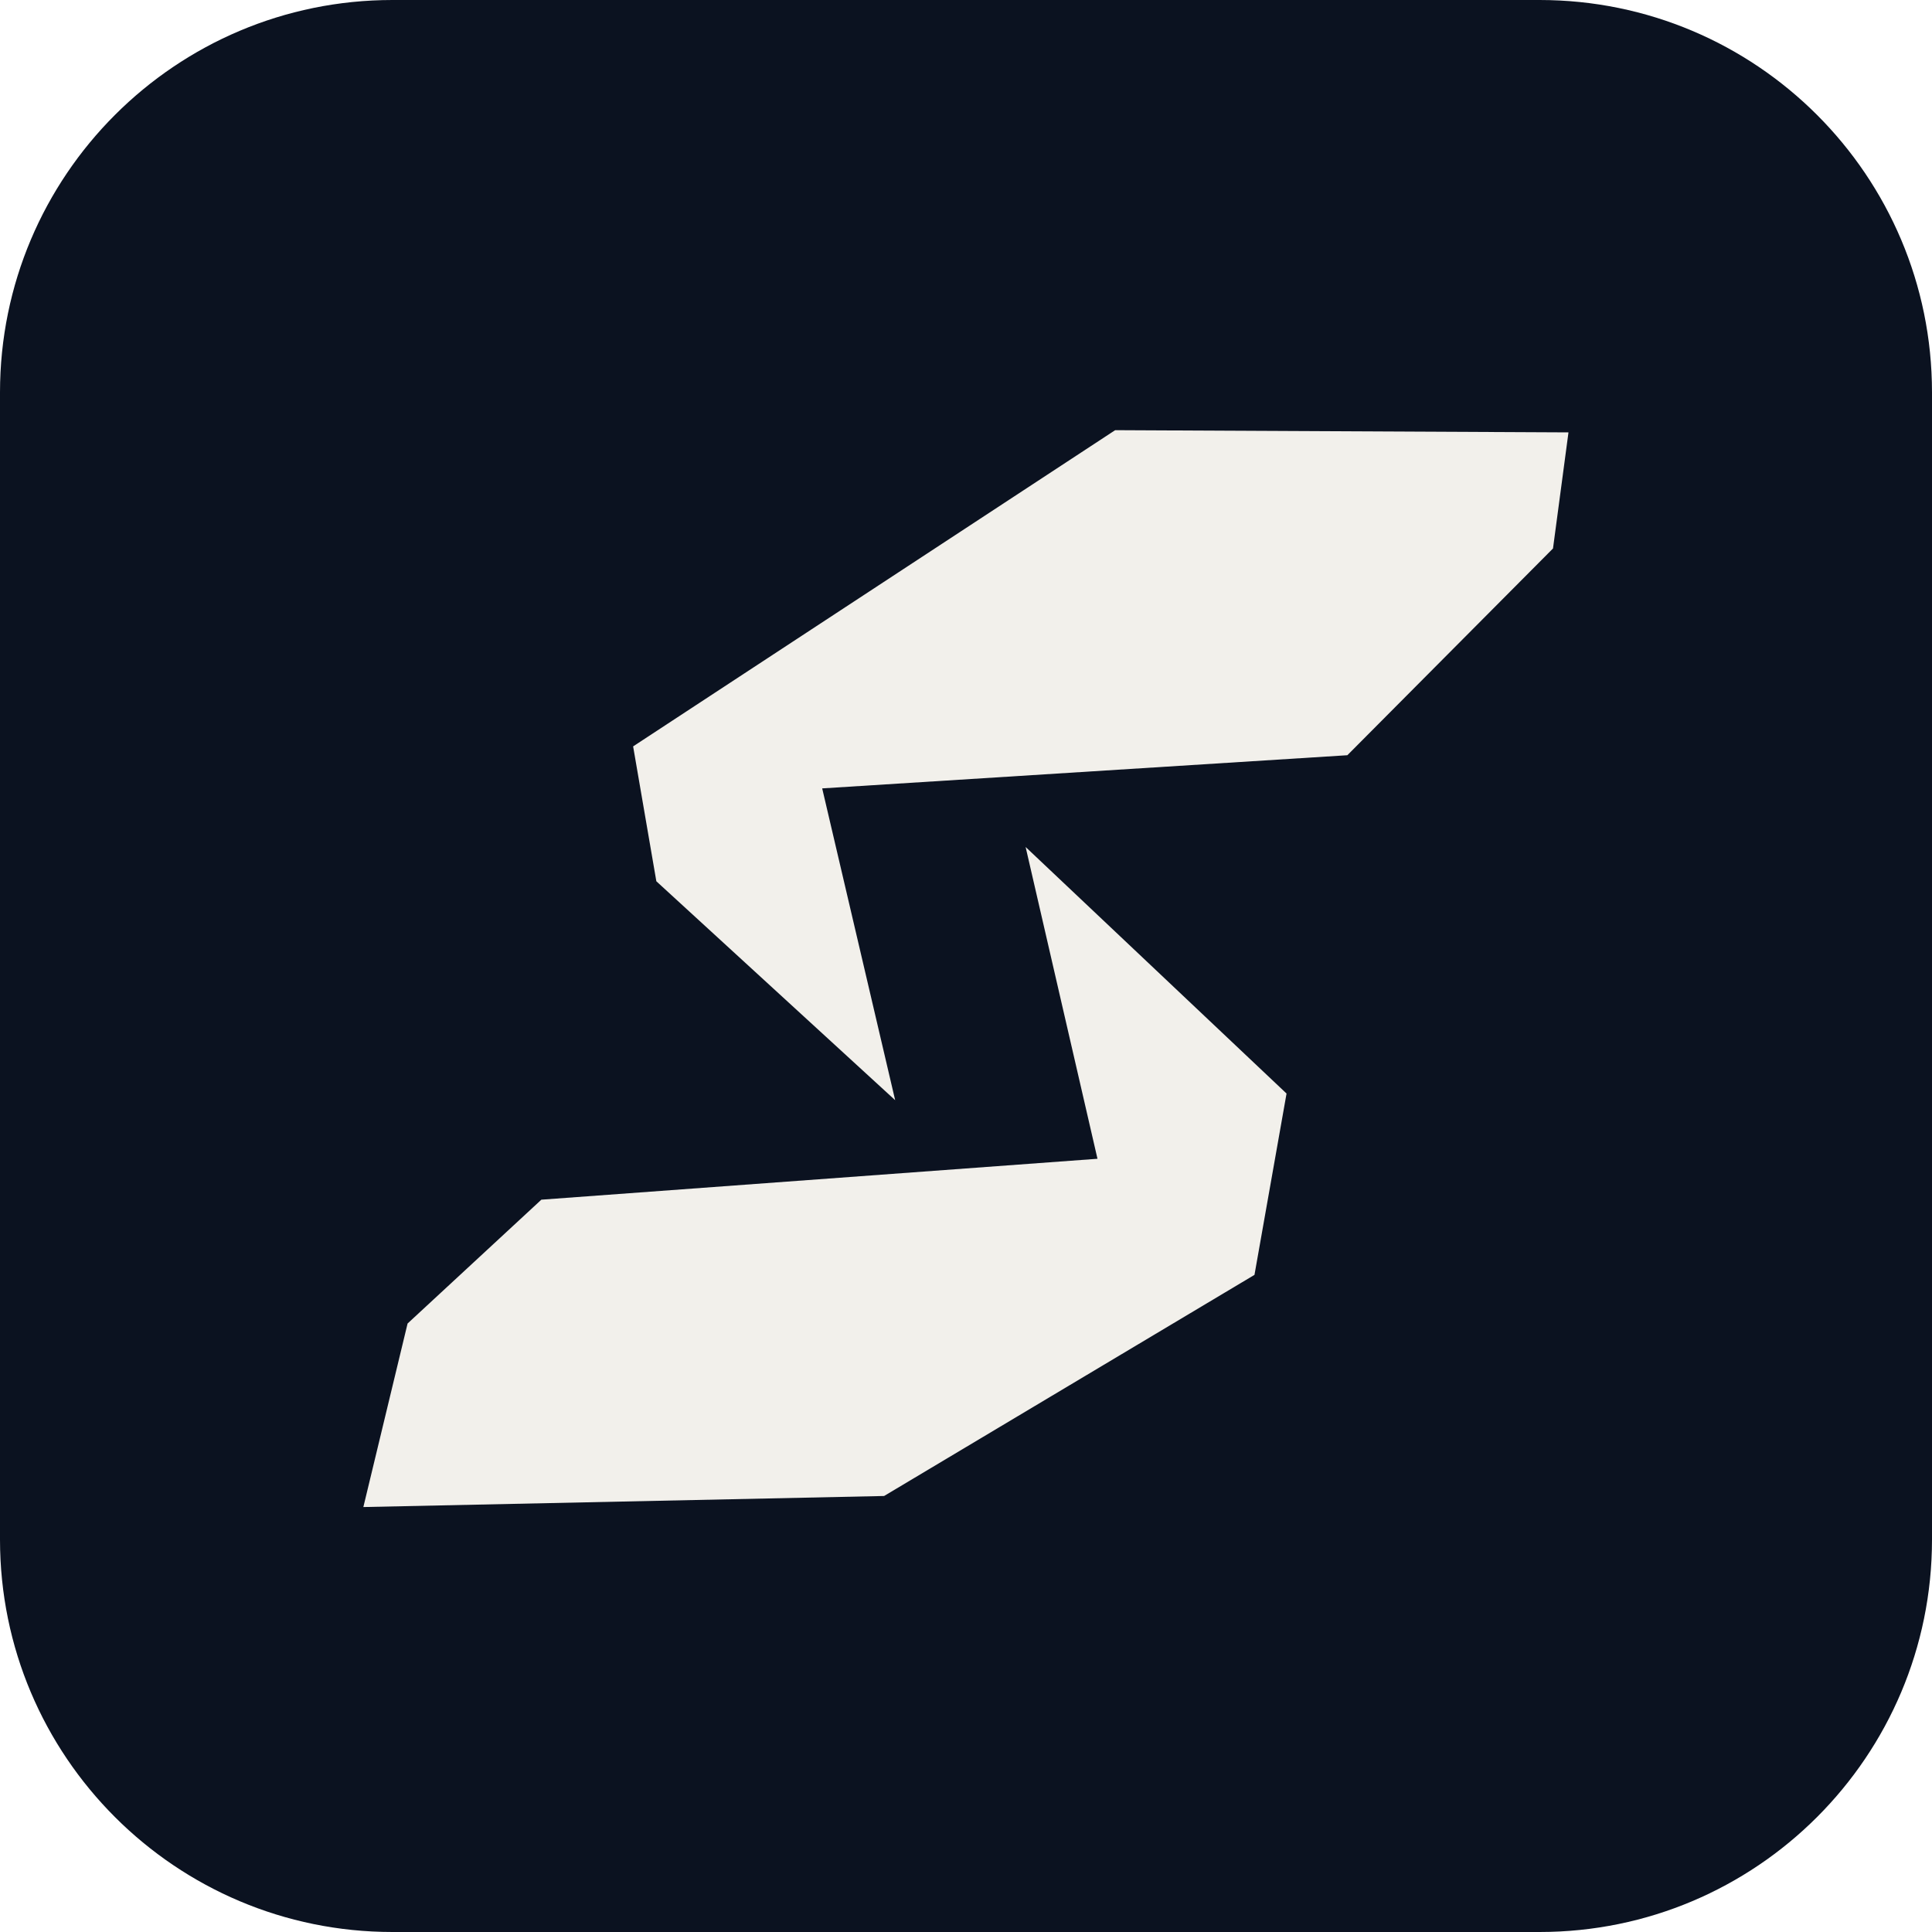
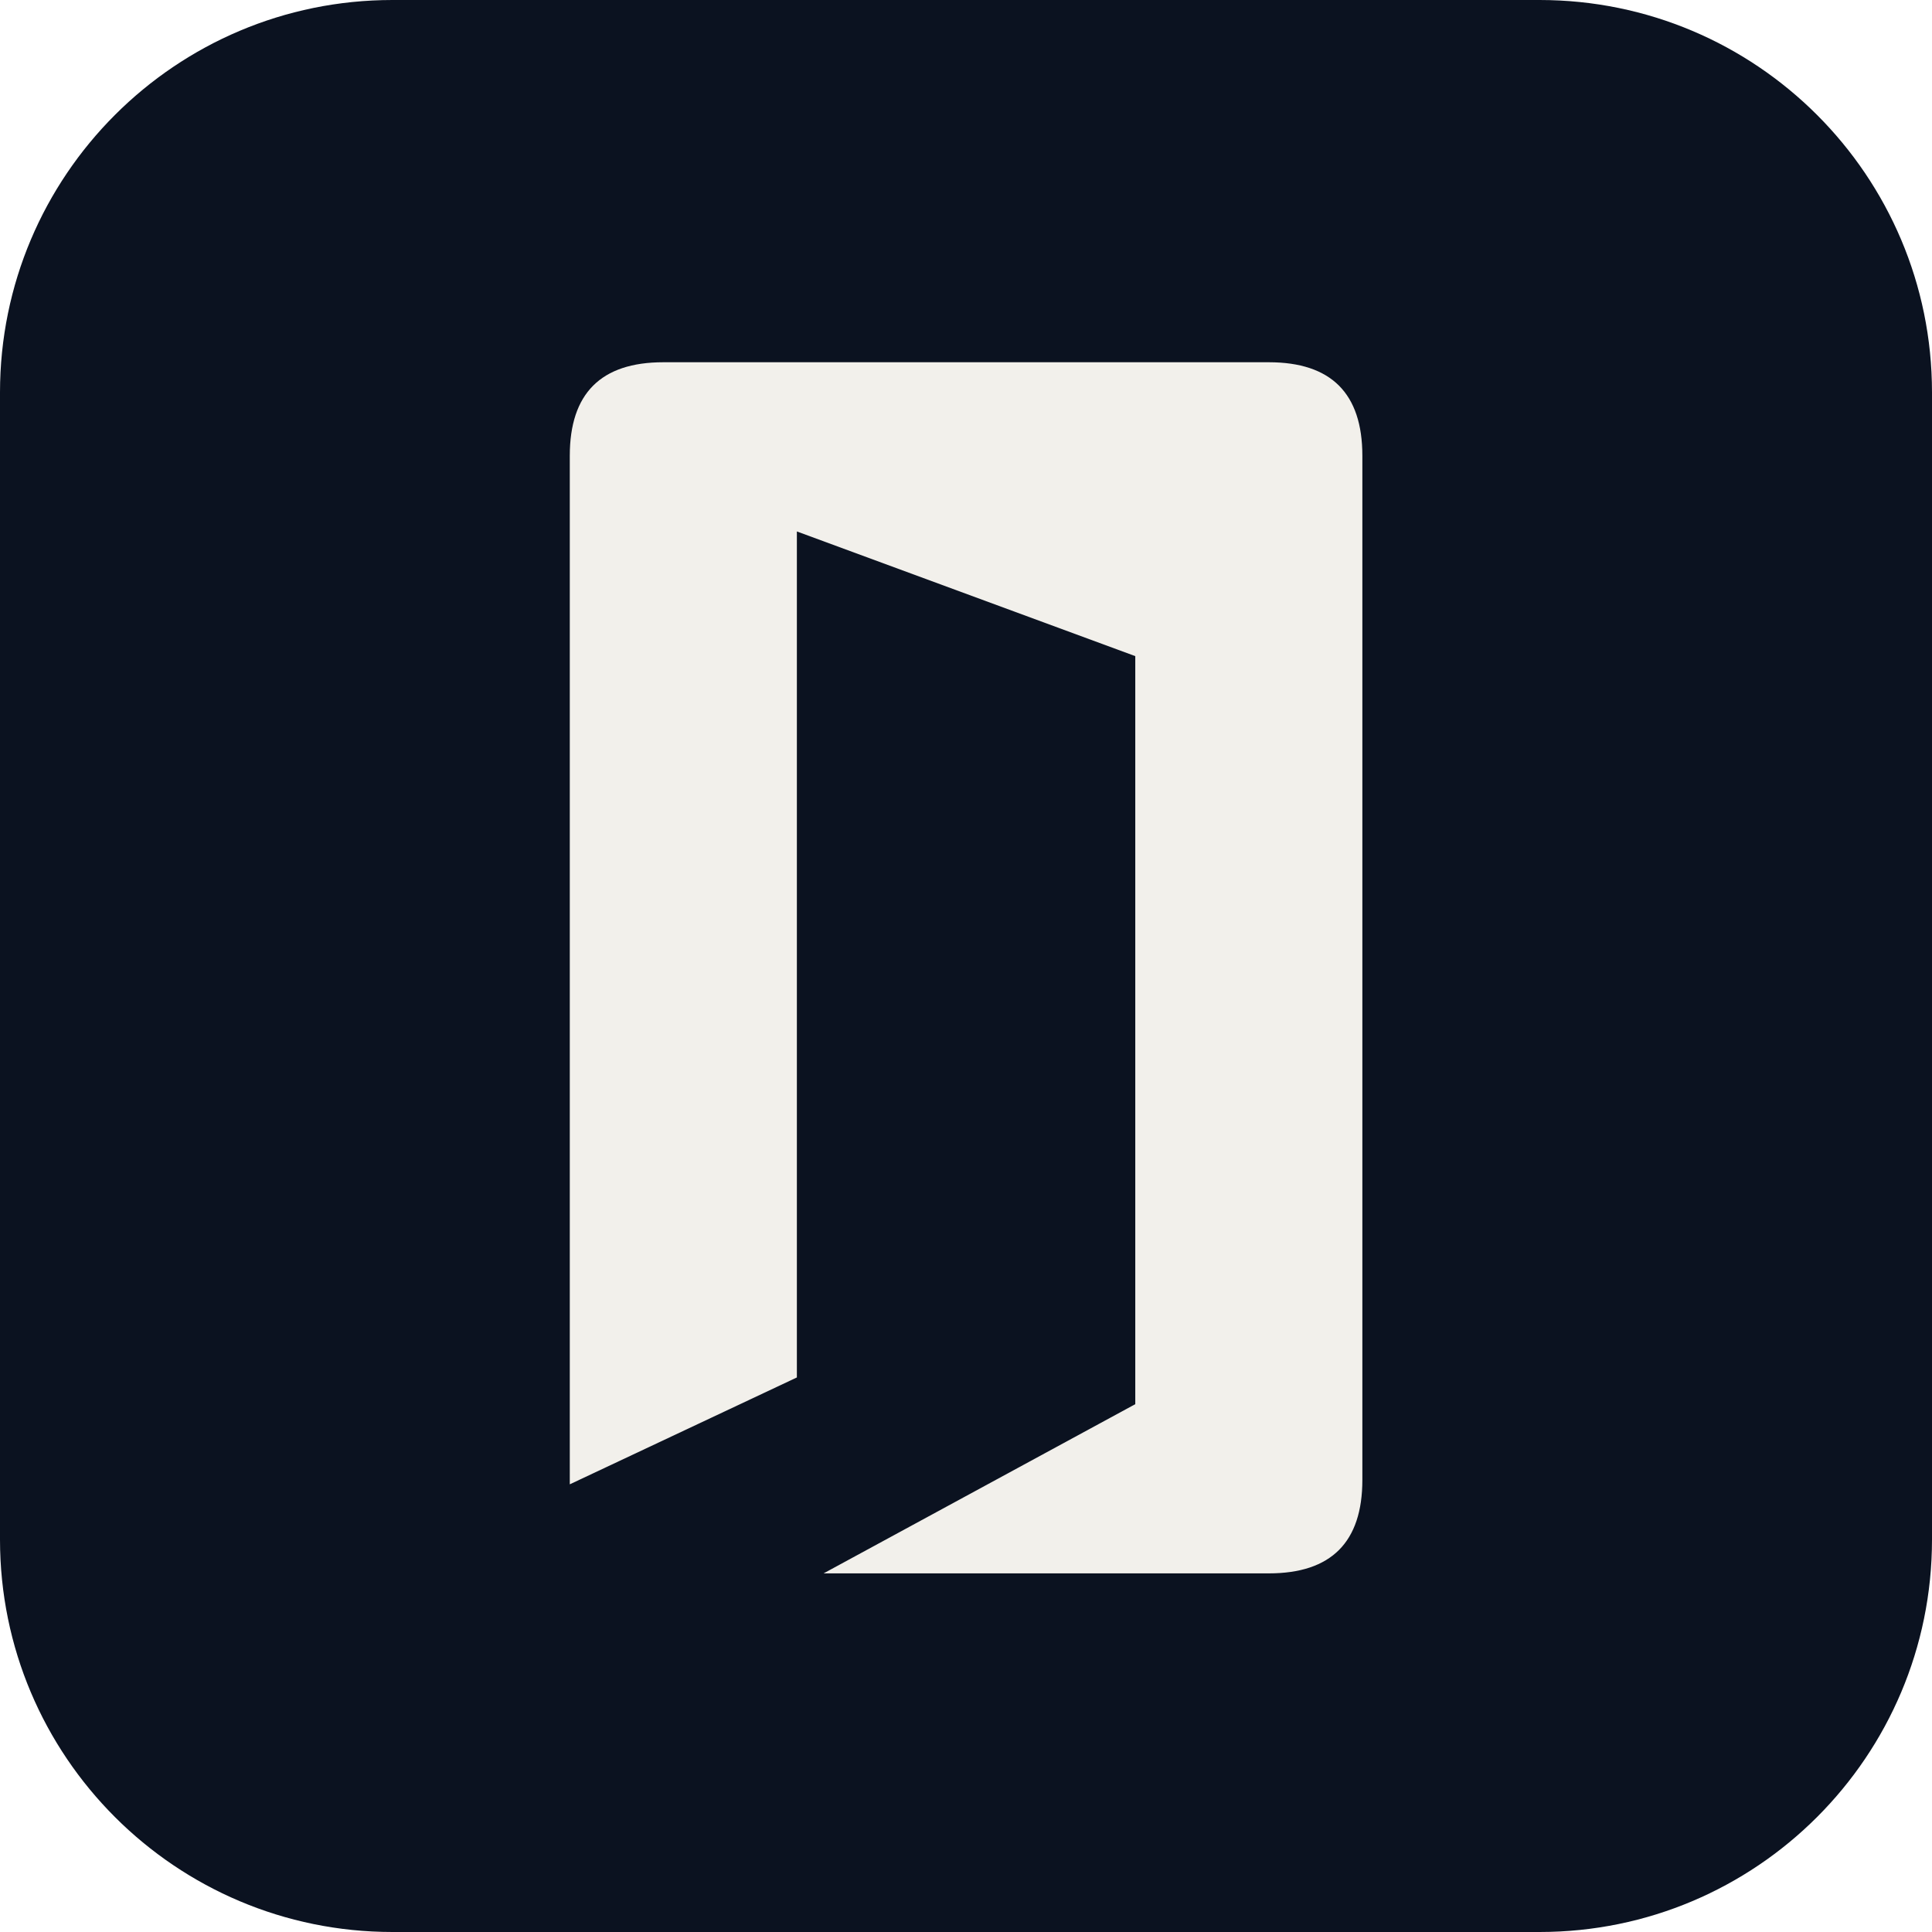
<svg xmlns="http://www.w3.org/2000/svg" viewBox="0 0 512 512">
  <rect width="512" height="512" rx="104" fill="#0B1220" />
-   <g transform="translate(96 114) scale(0.293) translate(-51 -45)" fill="#F2F0EB">
-     <path d="M732 45 L296 331 L317 453 L533 651 L467 369 L942 339 L1128 152 L1142 47 Z M651 422 L716 704 L213 741 L92 853 L52 1019 L523 1009 L858 809 L887 645 Z" />
-   </g>
+   <path d="M21 0H157Q178 0 178 21V251Q178 272 157 272H57L127 234V66L51 38V228L0 252V21Q0 0 21 0Z" transform="translate(151 96) scale(1.18)" fill="#F2F0EB" />
</svg>
